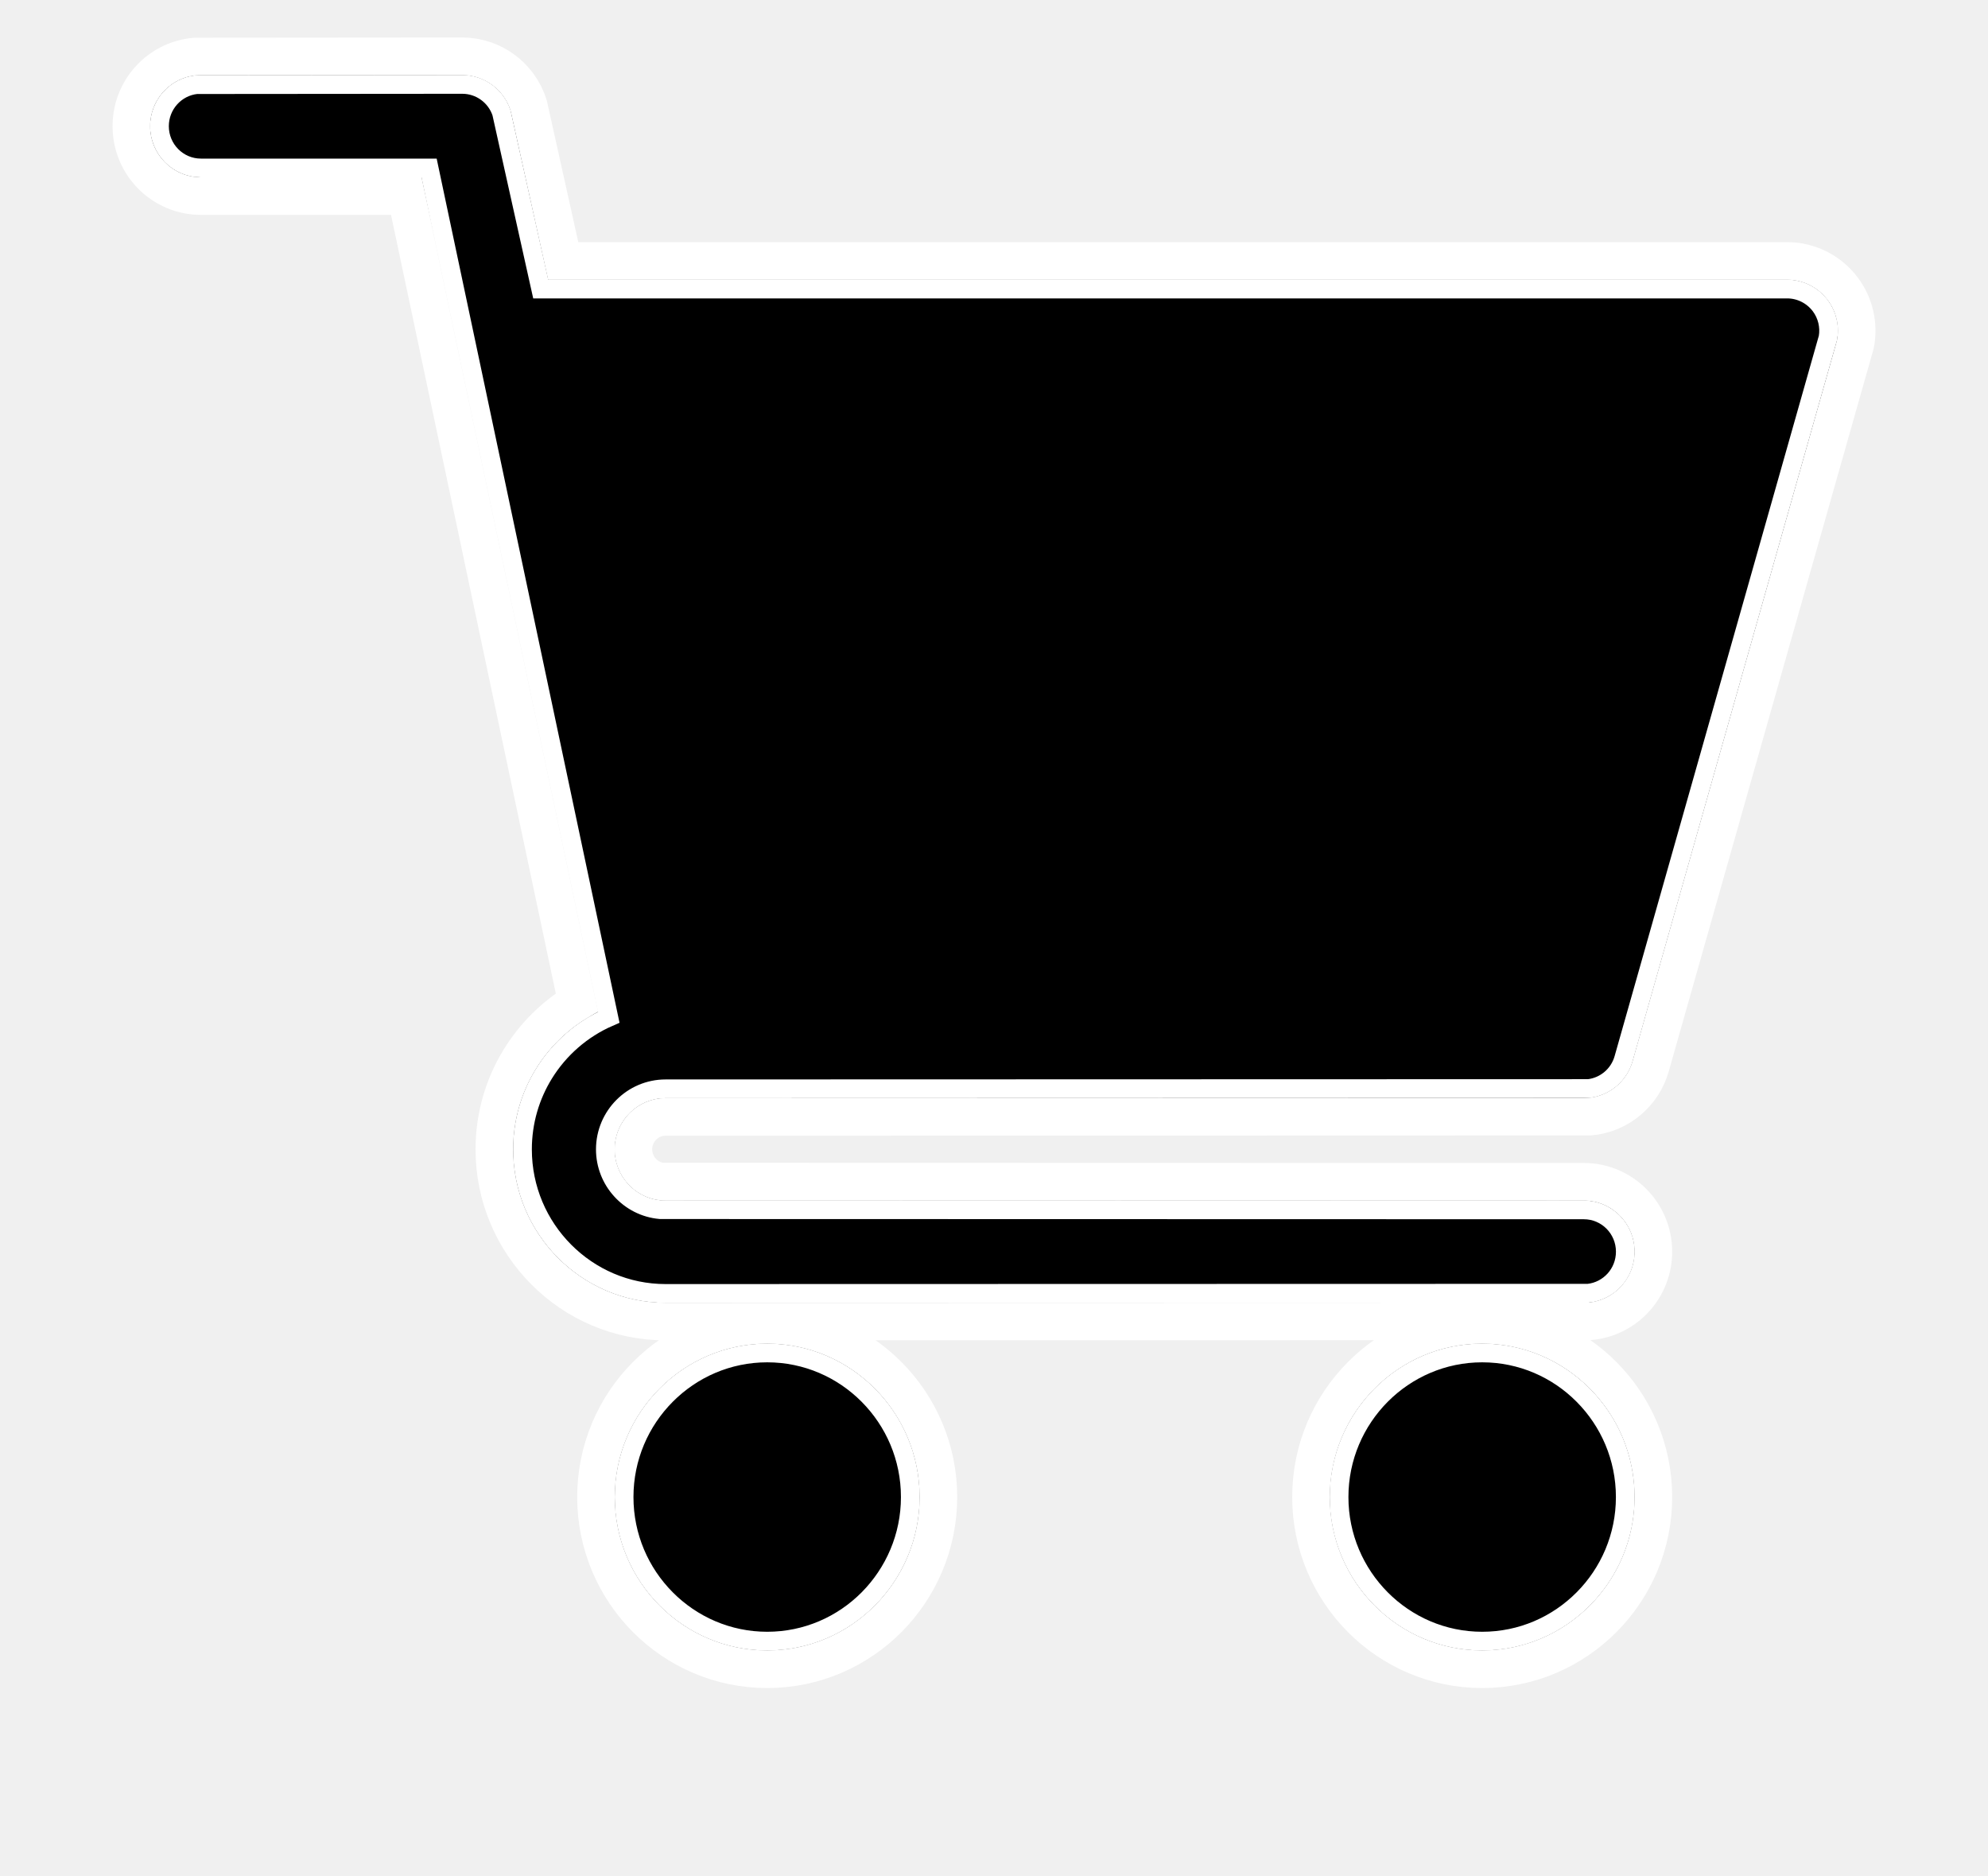
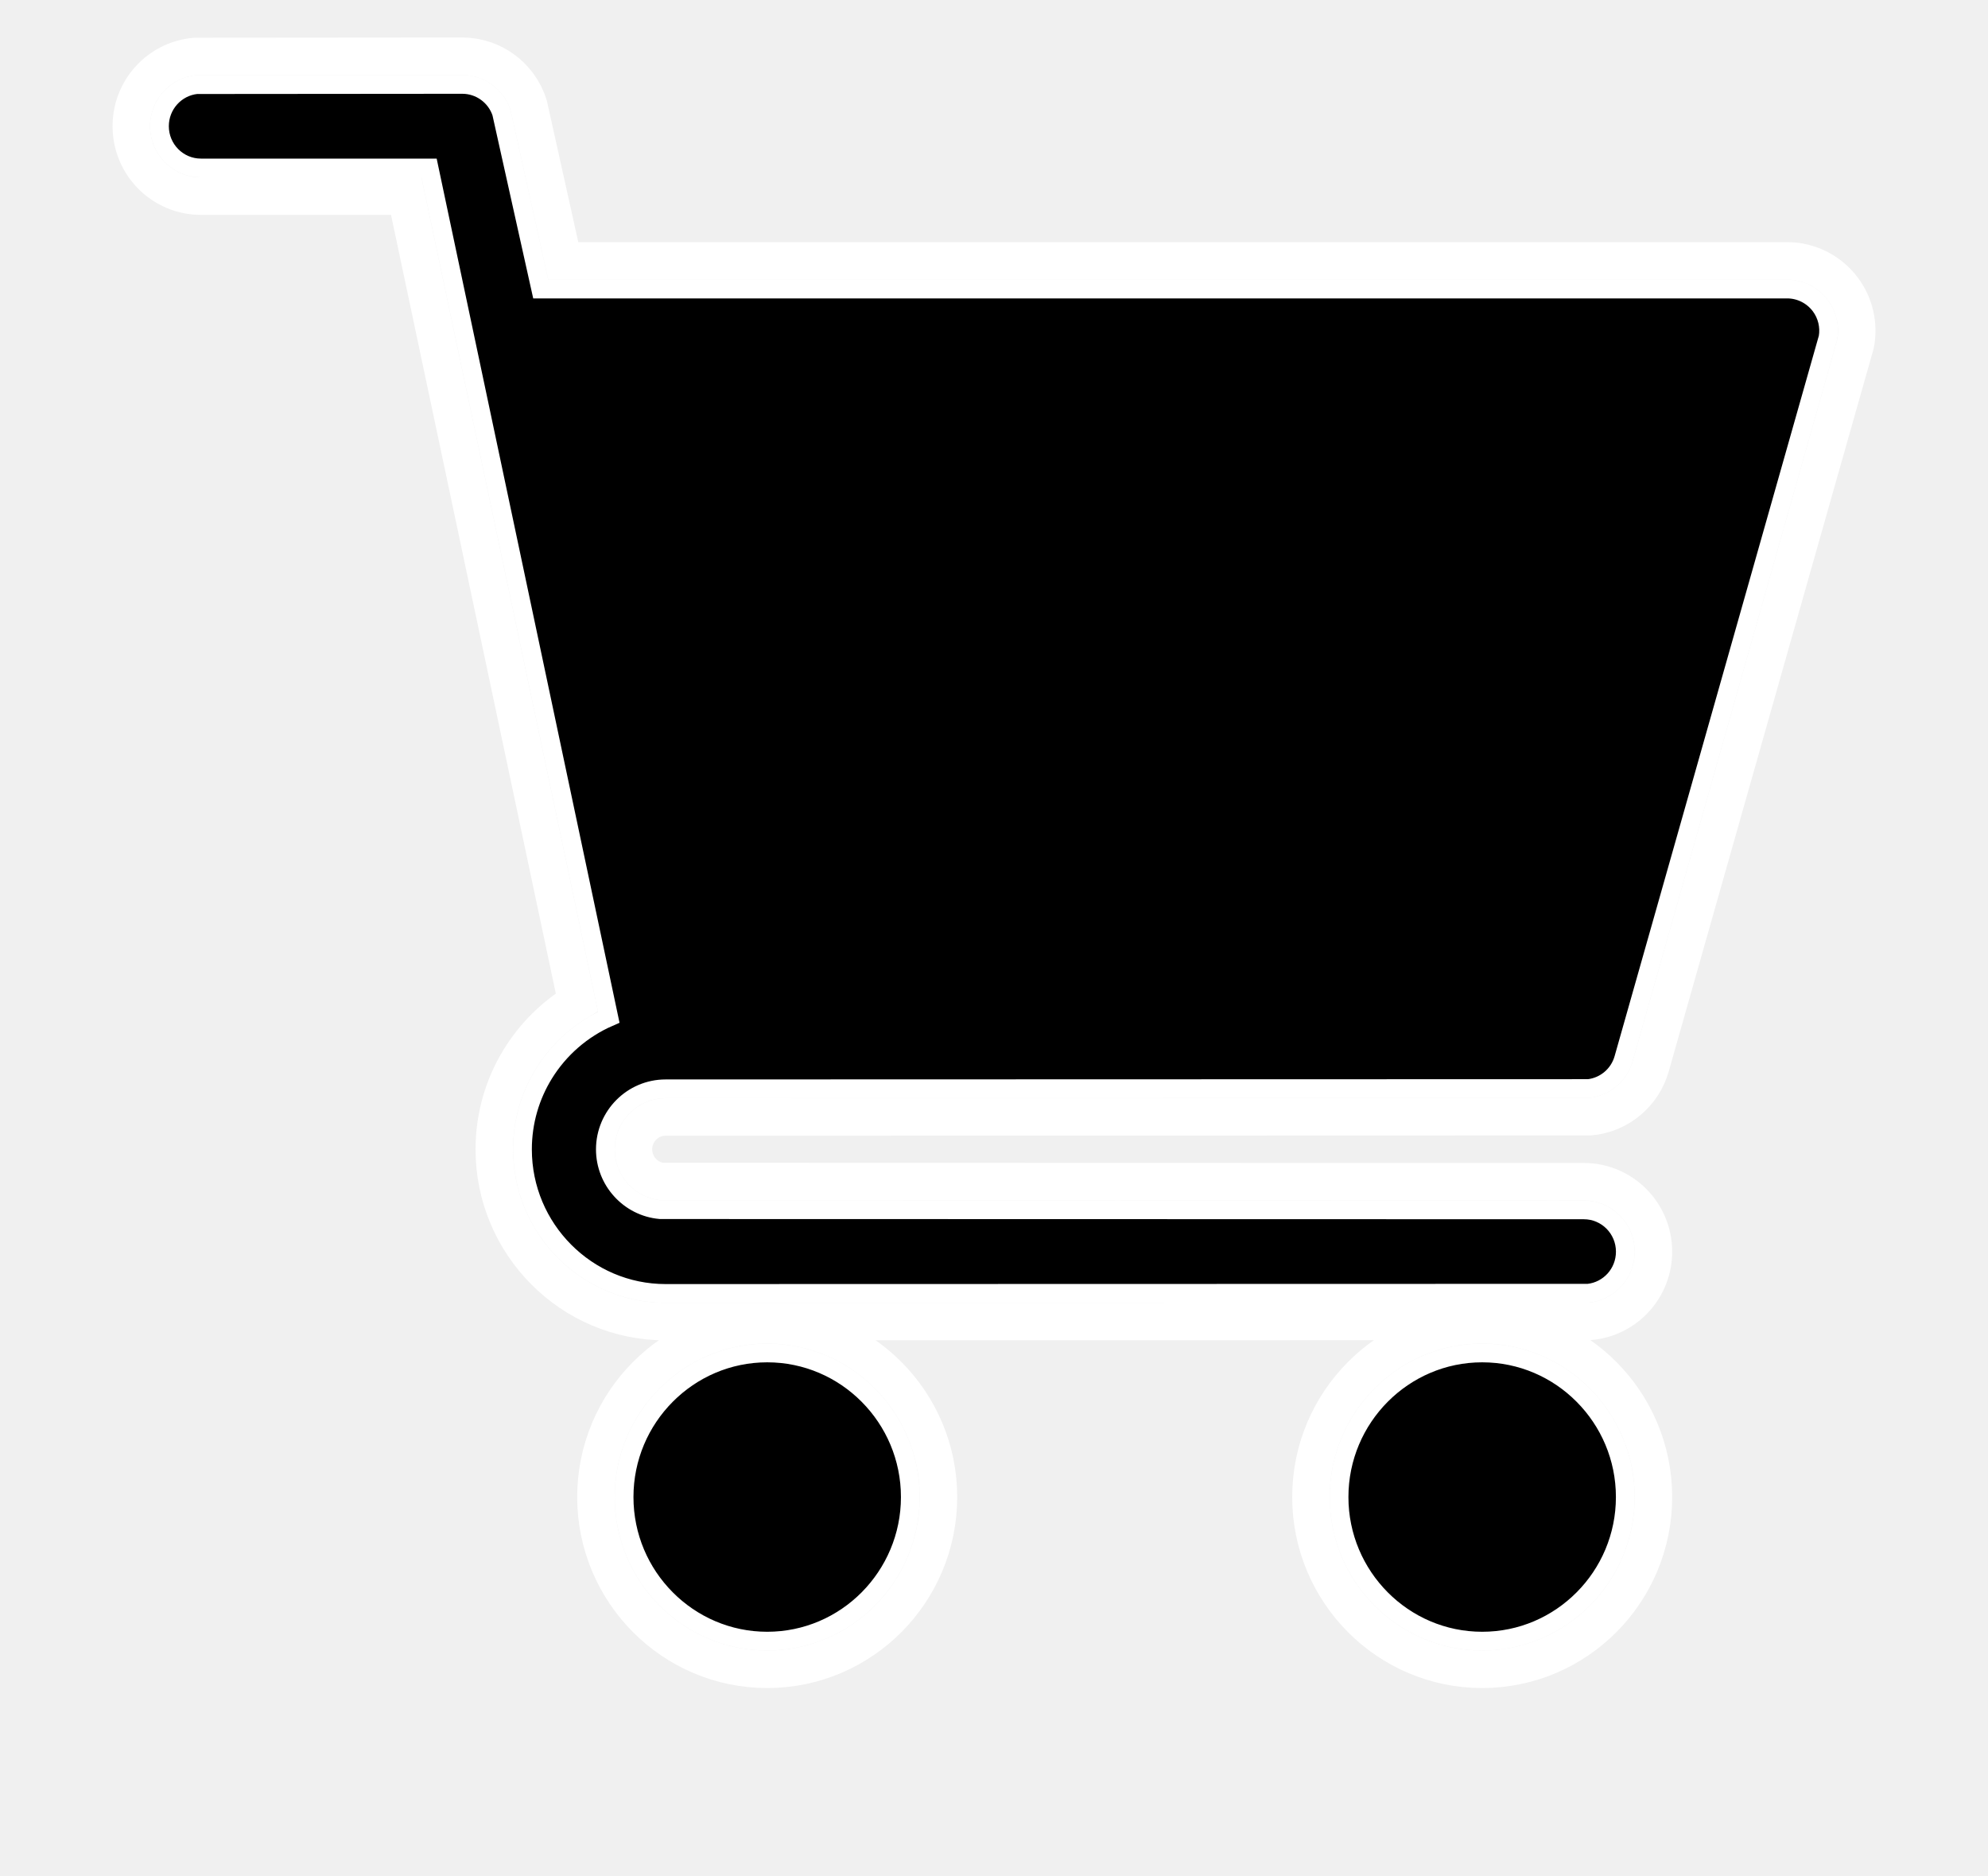
- <svg xmlns="http://www.w3.org/2000/svg" xmlns:xlink="http://www.w3.org/1999/xlink" width="53" height="50" viewBox="0 0 53 50">
+ <svg xmlns="http://www.w3.org/2000/svg" width="53" height="50" viewBox="0 0 53 50">
  <defs>
    <path id="shopping__b" d="M19.454 40.817c2.241 0 4.065 1.836 4.065 4.092 0 2.256-1.824 4.091-4.065 4.091-2.242 0-4.066-1.835-4.066-4.091 0-2.256 1.824-4.092 4.066-4.092zm19.06 0c2.243 0 4.066 1.836 4.066 4.092 0 2.256-1.823 4.091-4.065 4.091-2.242 0-4.065-1.835-4.065-4.091 0-2.256 1.823-4.092 4.065-4.092zM11.325 7c.634 0 1.185.444 1.322 1.068l.97 4.387h33.03c.425 0 .825.201 1.082.542.256.342.336.785.22 1.196l-5.42 19.093c-.165.586-.697.99-1.303.99H16.743c-.746 0-1.355.611-1.355 1.364 0 .752.609 1.363 1.355 1.363h24.482c.75 0 1.355.61 1.355 1.364 0 .754-.606 1.364-1.355 1.364H16.743c-2.241 0-4.065-1.835-4.065-4.091 0-1.679 1.011-3.121 2.45-3.751L10.237 9.728h-5.88C3.605 9.728 3 9.118 3 8.364 3 7.61 3.606 7 4.355 7z" />
  </defs>
  <g fill="none" fill-rule="evenodd" transform="translate(1 -5)">
-     <use fill="#000" filter="url(#shopping__a)" xlink:href="#shopping__b" />
    <path fill="#000000" stroke="#ffffff" stroke-linejoin="square" stroke-width=".5" d="M19.454 41.067c-1.052 0-2.006.431-2.696 1.126-.692.696-1.12 1.656-1.12 2.716 0 1.059.428 2.02 1.12 2.715.69.695 1.644 1.126 2.696 1.126 1.051 0 2.005-.43 2.696-1.126.69-.696 1.119-1.656 1.119-2.715 0-1.06-.428-2.02-1.12-2.716-.69-.695-1.644-1.126-2.695-1.126zm19.06 0c-1.05 0-2.004.431-2.695 1.126-.691.696-1.12 1.656-1.12 2.716 0 1.059.429 2.02 1.12 2.715.69.695 1.644 1.126 2.696 1.126 1.052 0 2.005-.43 2.696-1.126.691-.695 1.119-1.656 1.119-2.715 0-1.06-.428-2.02-1.12-2.716-.69-.695-1.643-1.126-2.695-1.126zM11.325 7.25l-7.087.006c-.277.03-.523.162-.7.359-.178.198-.287.46-.287.749 0 .308.124.586.324.788.2.201.476.326.781.326h6.083l4.791 22.64c-.716.313-1.32.841-1.729 1.503-.362.586-.572 1.278-.572 2.019 0 1.059.428 2.02 1.12 2.715.69.695 1.644 1.126 2.695 1.126l24.6-.006c.277-.03.523-.162.7-.358.179-.198.287-.461.287-.75 0-.308-.124-.586-.324-.788-.2-.201-.476-.326-.781-.326l-24.623-.006c-.414-.036-.783-.231-1.047-.524-.259-.286-.417-.667-.417-1.083 0-.445.18-.848.47-1.14.291-.293.693-.474 1.135-.474l24.607-.007c.22-.025.422-.115.585-.253.165-.139.29-.327.351-.547l5.449-19.22c.05-.298-.023-.606-.207-.852-.21-.277-.535-.442-.883-.442h-33.23l-1.046-4.701c-.075-.223-.216-.41-.398-.543-.184-.134-.408-.211-.648-.211z" />
    <path stroke="#FFF" d="M19.454 40.317c-1.26 0-2.401.515-3.228 1.348-.826.83-1.338 1.978-1.338 3.244 0 1.265.512 2.413 1.338 3.244.827.832 1.969 1.347 3.228 1.347 1.259 0 2.4-.515 3.228-1.347.825-.831 1.337-1.979 1.337-3.244 0-1.266-.512-2.413-1.337-3.244-.827-.833-1.97-1.348-3.228-1.348zm19.06 0c-1.258 0-2.4.515-3.227 1.348-.826.83-1.337 1.978-1.337 3.244 0 1.265.511 2.413 1.337 3.244.827.832 1.969 1.347 3.228 1.347 1.259 0 2.4-.515 3.228-1.347.826-.831 1.337-1.979 1.337-3.244 0-1.266-.511-2.413-1.337-3.244-.827-.833-1.969-1.348-3.228-1.348zM11.325 6.5l-7.122.006c-.483.04-.914.265-1.222.606-.298.33-.48.77-.48 1.252 0 .515.207.98.542 1.317.336.338.8.547 1.313.547H9.83l4.548 21.49c-.615.376-1.136.894-1.515 1.508-.434.701-.685 1.528-.685 2.414 0 1.265.512 2.413 1.338 3.244.827.832 1.968 1.347 3.227 1.347l24.635-.006c.483-.04.915-.265 1.222-.606.298-.33.48-.77.48-1.252 0-.514-.207-.98-.542-1.317-.336-.338-.8-.547-1.313-.547l-24.585-.006c-.209-.025-.394-.127-.529-.276-.138-.154-.223-.358-.223-.581 0-.239.097-.455.252-.612.155-.155.368-.252.603-.252l24.644-.007c.387-.034.746-.188 1.032-.43.277-.233.486-.55.59-.918l5.458-19.252c.098-.515-.022-1.05-.34-1.472-.352-.467-.899-.742-1.482-.742H14.016l-.922-4.148c-.122-.392-.365-.722-.682-.952-.308-.225-.686-.355-1.089-.355z" />
  </g>
</svg>
